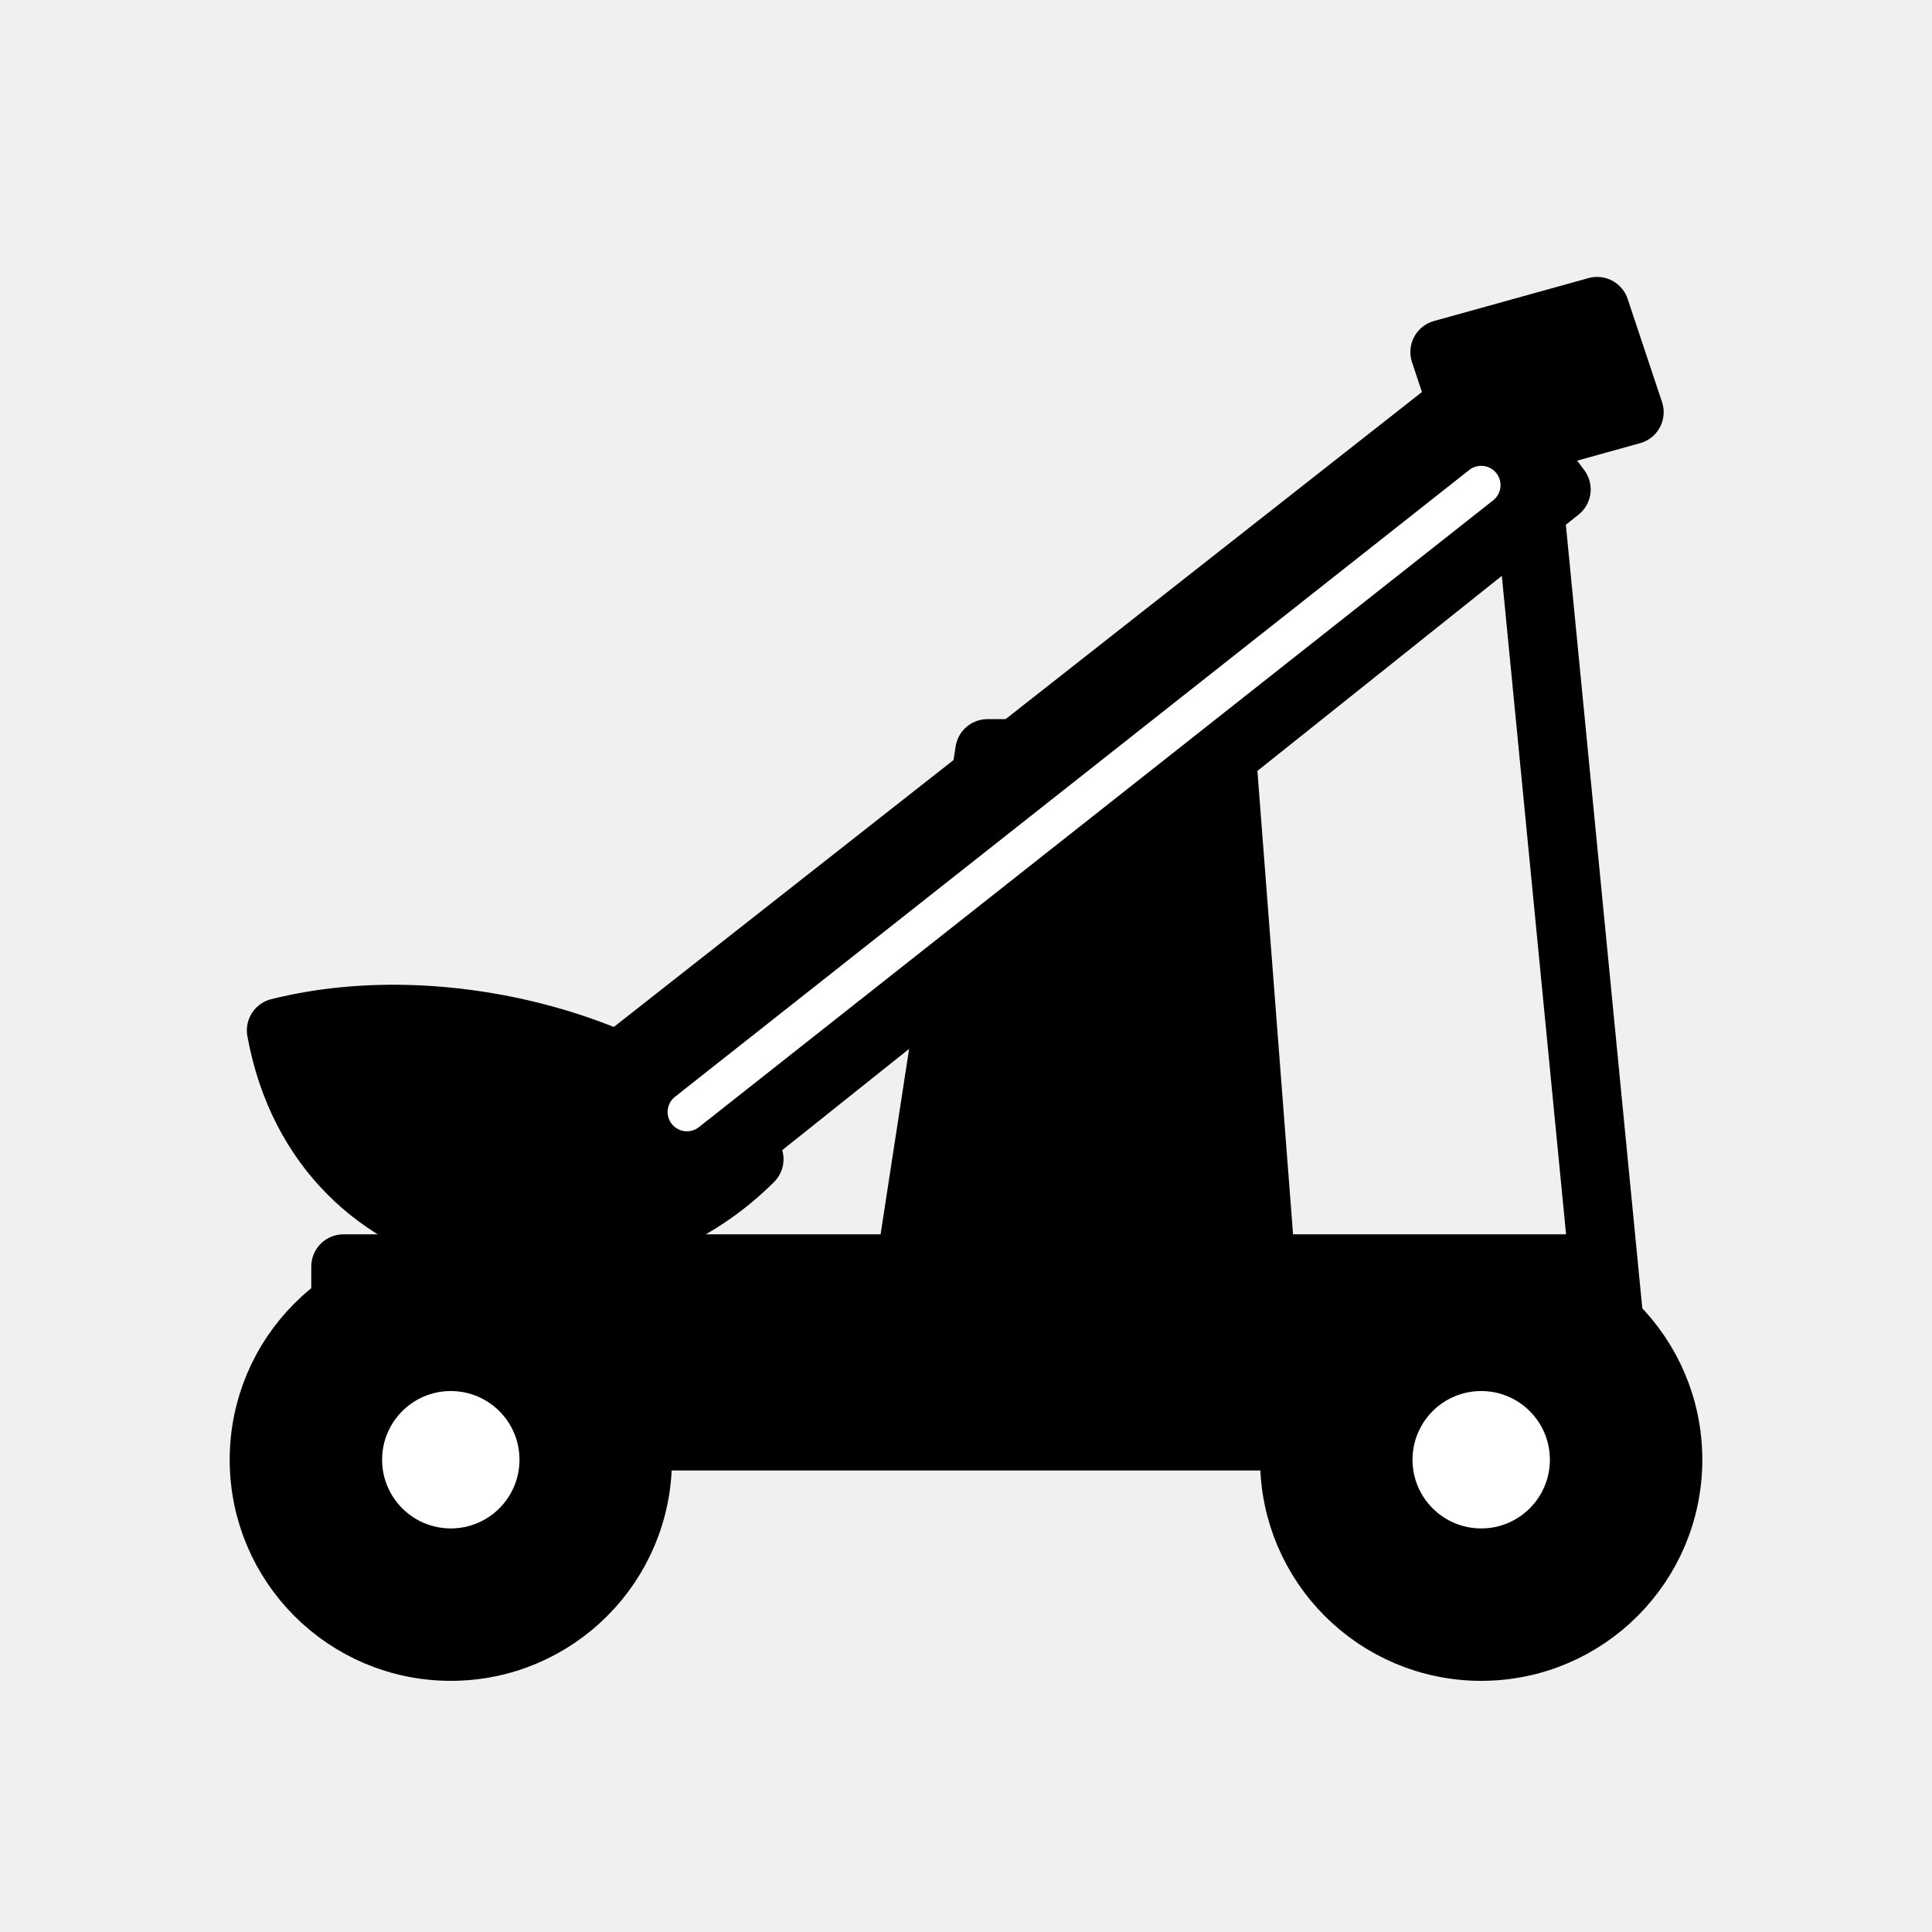
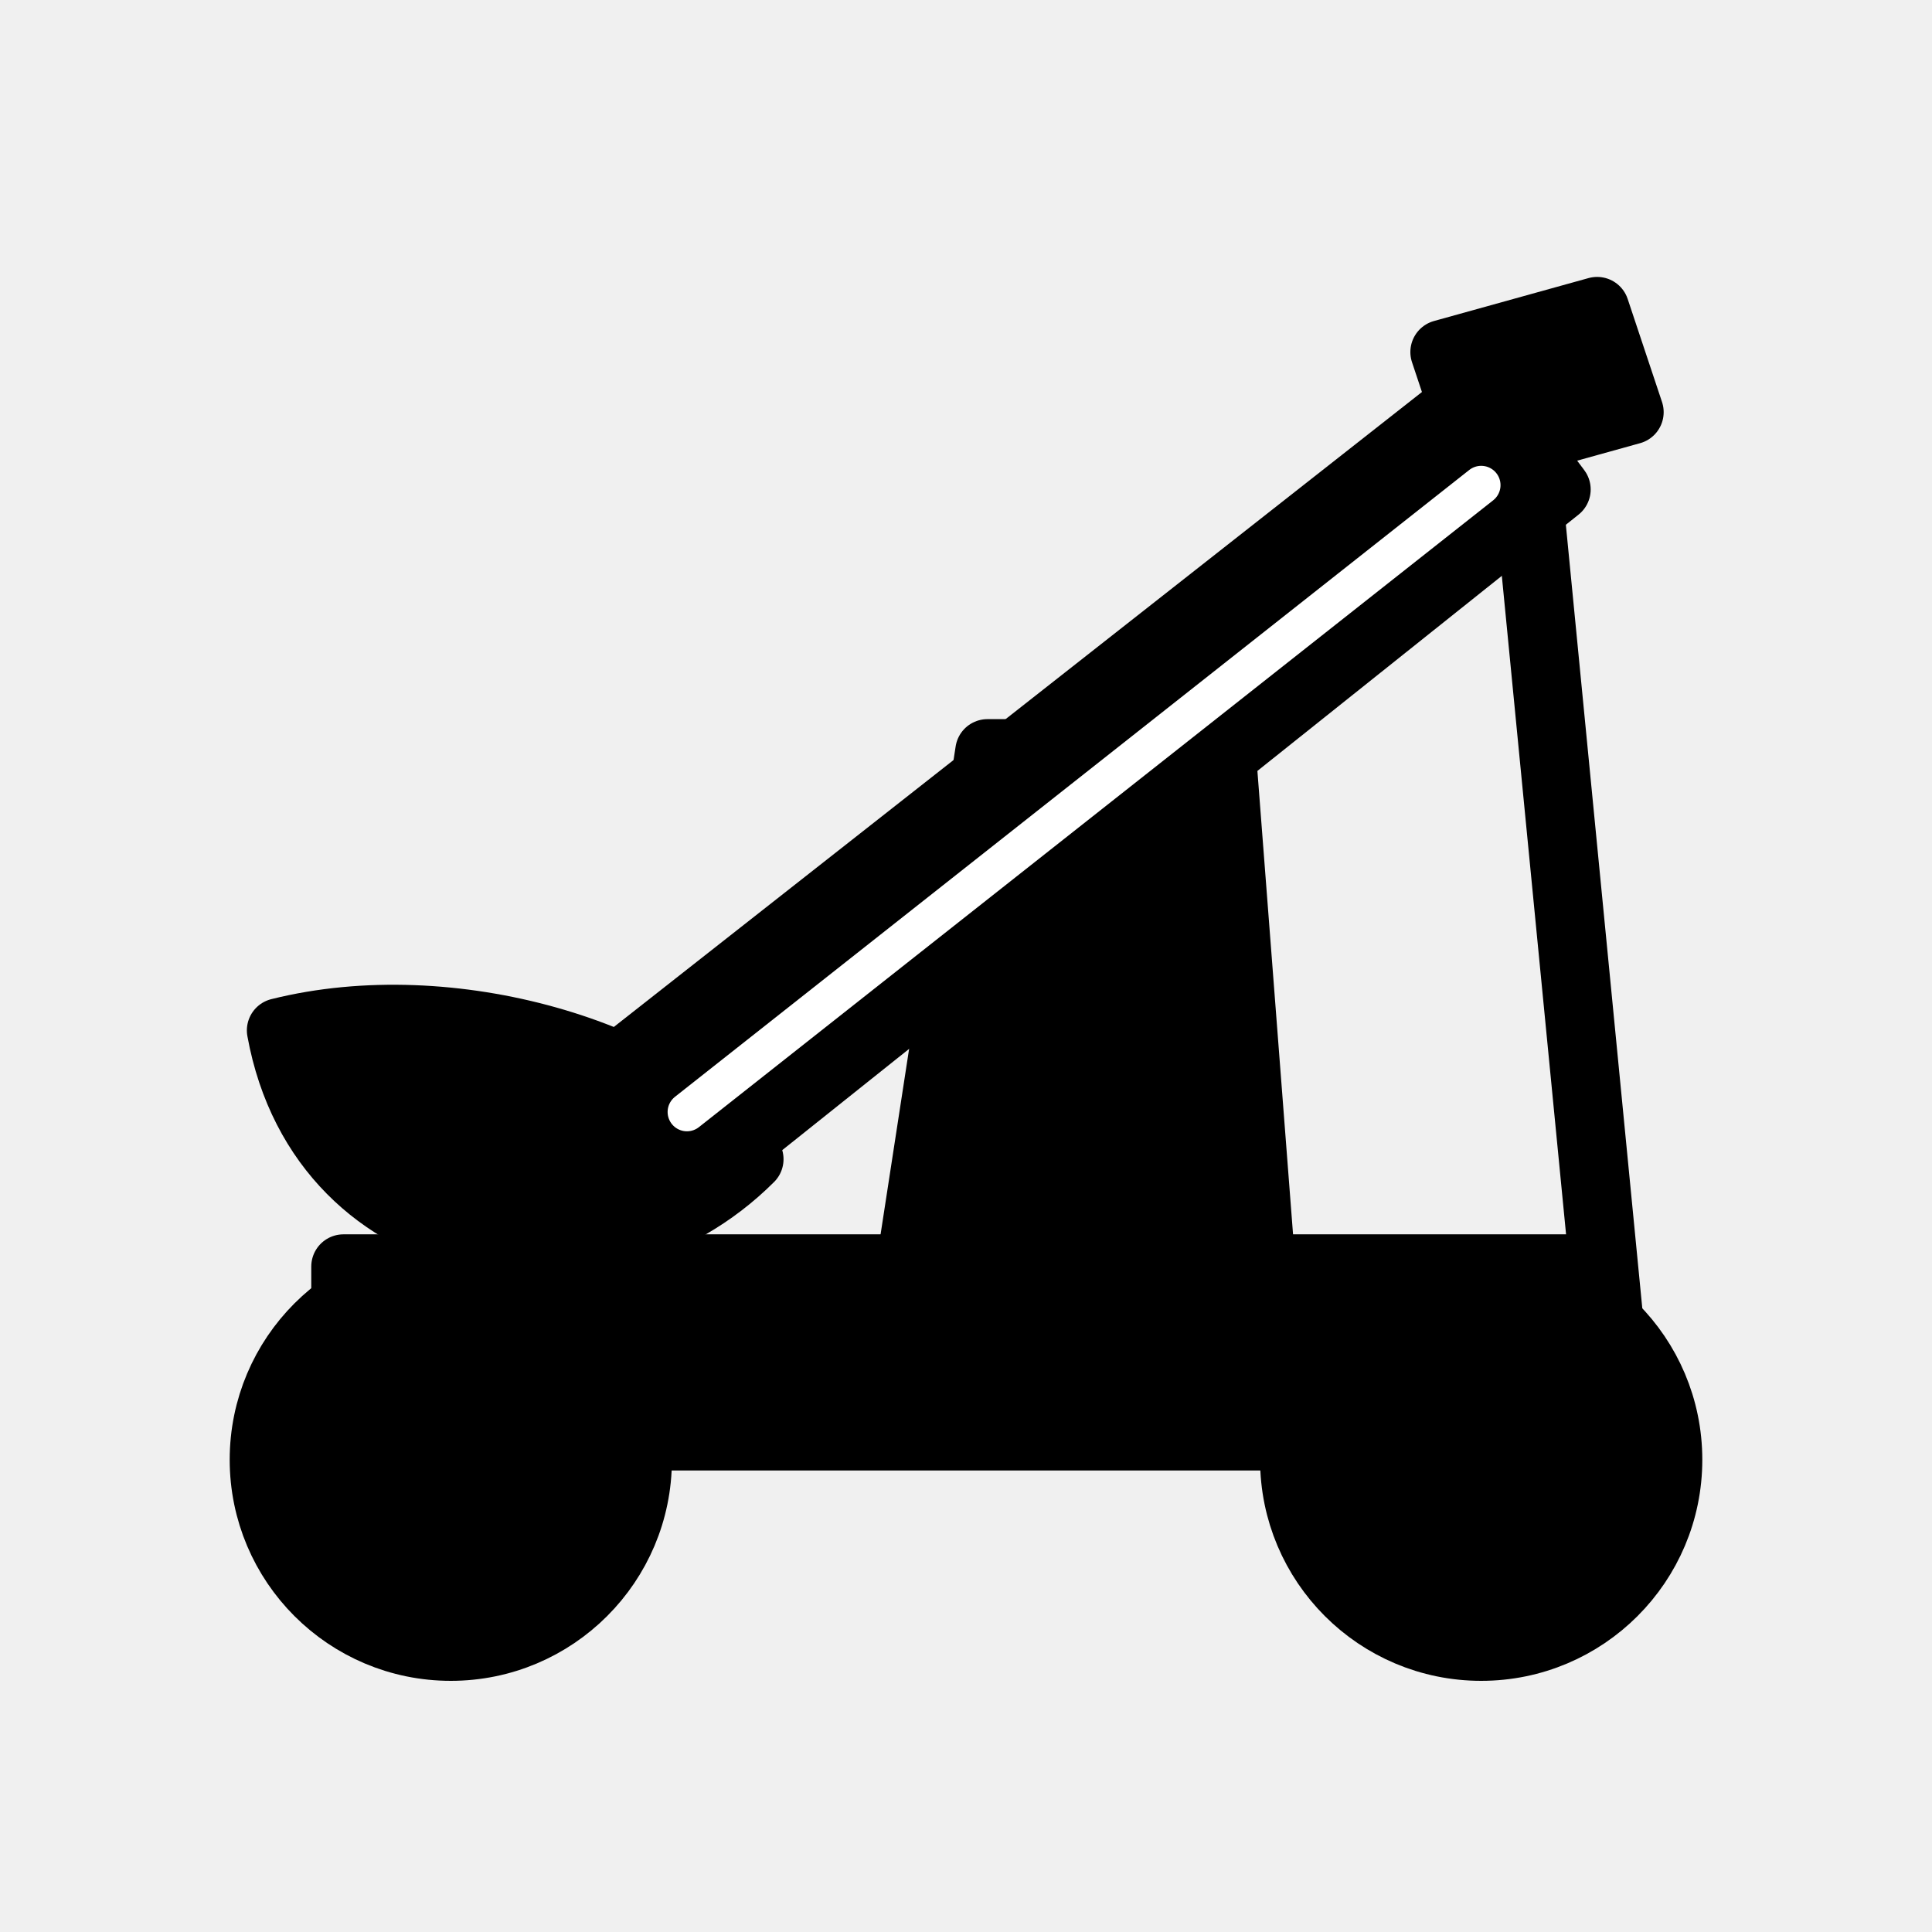
<svg xmlns="http://www.w3.org/2000/svg" width="45" height="45" viewBox="0 0 45 45">
  <g stroke="#000" stroke-width="1.5" stroke-linecap="round" stroke-linejoin="round">
    <path d="M 21,30.5 L 23,17.5 L 28.5,17.5 L 29.5,30.5 Z" fill="#000" stroke="#000" stroke-width="1.5" />
    <path d="M 13.5,25.5 L 34.5,9 L 36.3,11.4 L 15.5,28 Z" fill="#000" stroke="#000" stroke-width="1.5" />
    <path d="M 6.5,24 C 7.5,29.5 14,30.5 17.5,27 C 15.5,24.5 10.5,23 6.5,24 Z" fill="#000" stroke="#000" stroke-width="1.5" />
    <path d="M 35.5,10.5 L 37.5,31" fill="none" stroke="#000" stroke-width="1.6" />
    <path d="M 33.6,8.2 L 37.2,7.2 L 38,9.6 L 34.4,10.6 Z" fill="#000" stroke="#000" stroke-width="1.5" />
    <path d="M 8,29.5 L 37,29.5 L 37,33.5 L 8,33.5 Z" fill="#000" stroke="#000" stroke-width="1.5" />
    <circle cx="10.5" cy="34" r="4.4" fill="#000" stroke="#000" stroke-width="1.5" />
-     <circle cx="10.5" cy="34" r="1.6" fill="#fff" stroke="none" stroke-width="1.2" />
    <circle cx="34.5" cy="34" r="4.4" fill="#000" stroke="#000" stroke-width="1.5" />
-     <circle cx="34.5" cy="34" r="1.6" fill="#fff" stroke="none" stroke-width="1.2" />
    <path d="M 16,25.9 L 34.5,11.3" fill="none" stroke="#fff" stroke-width="0.9" />
  </g>
</svg>
